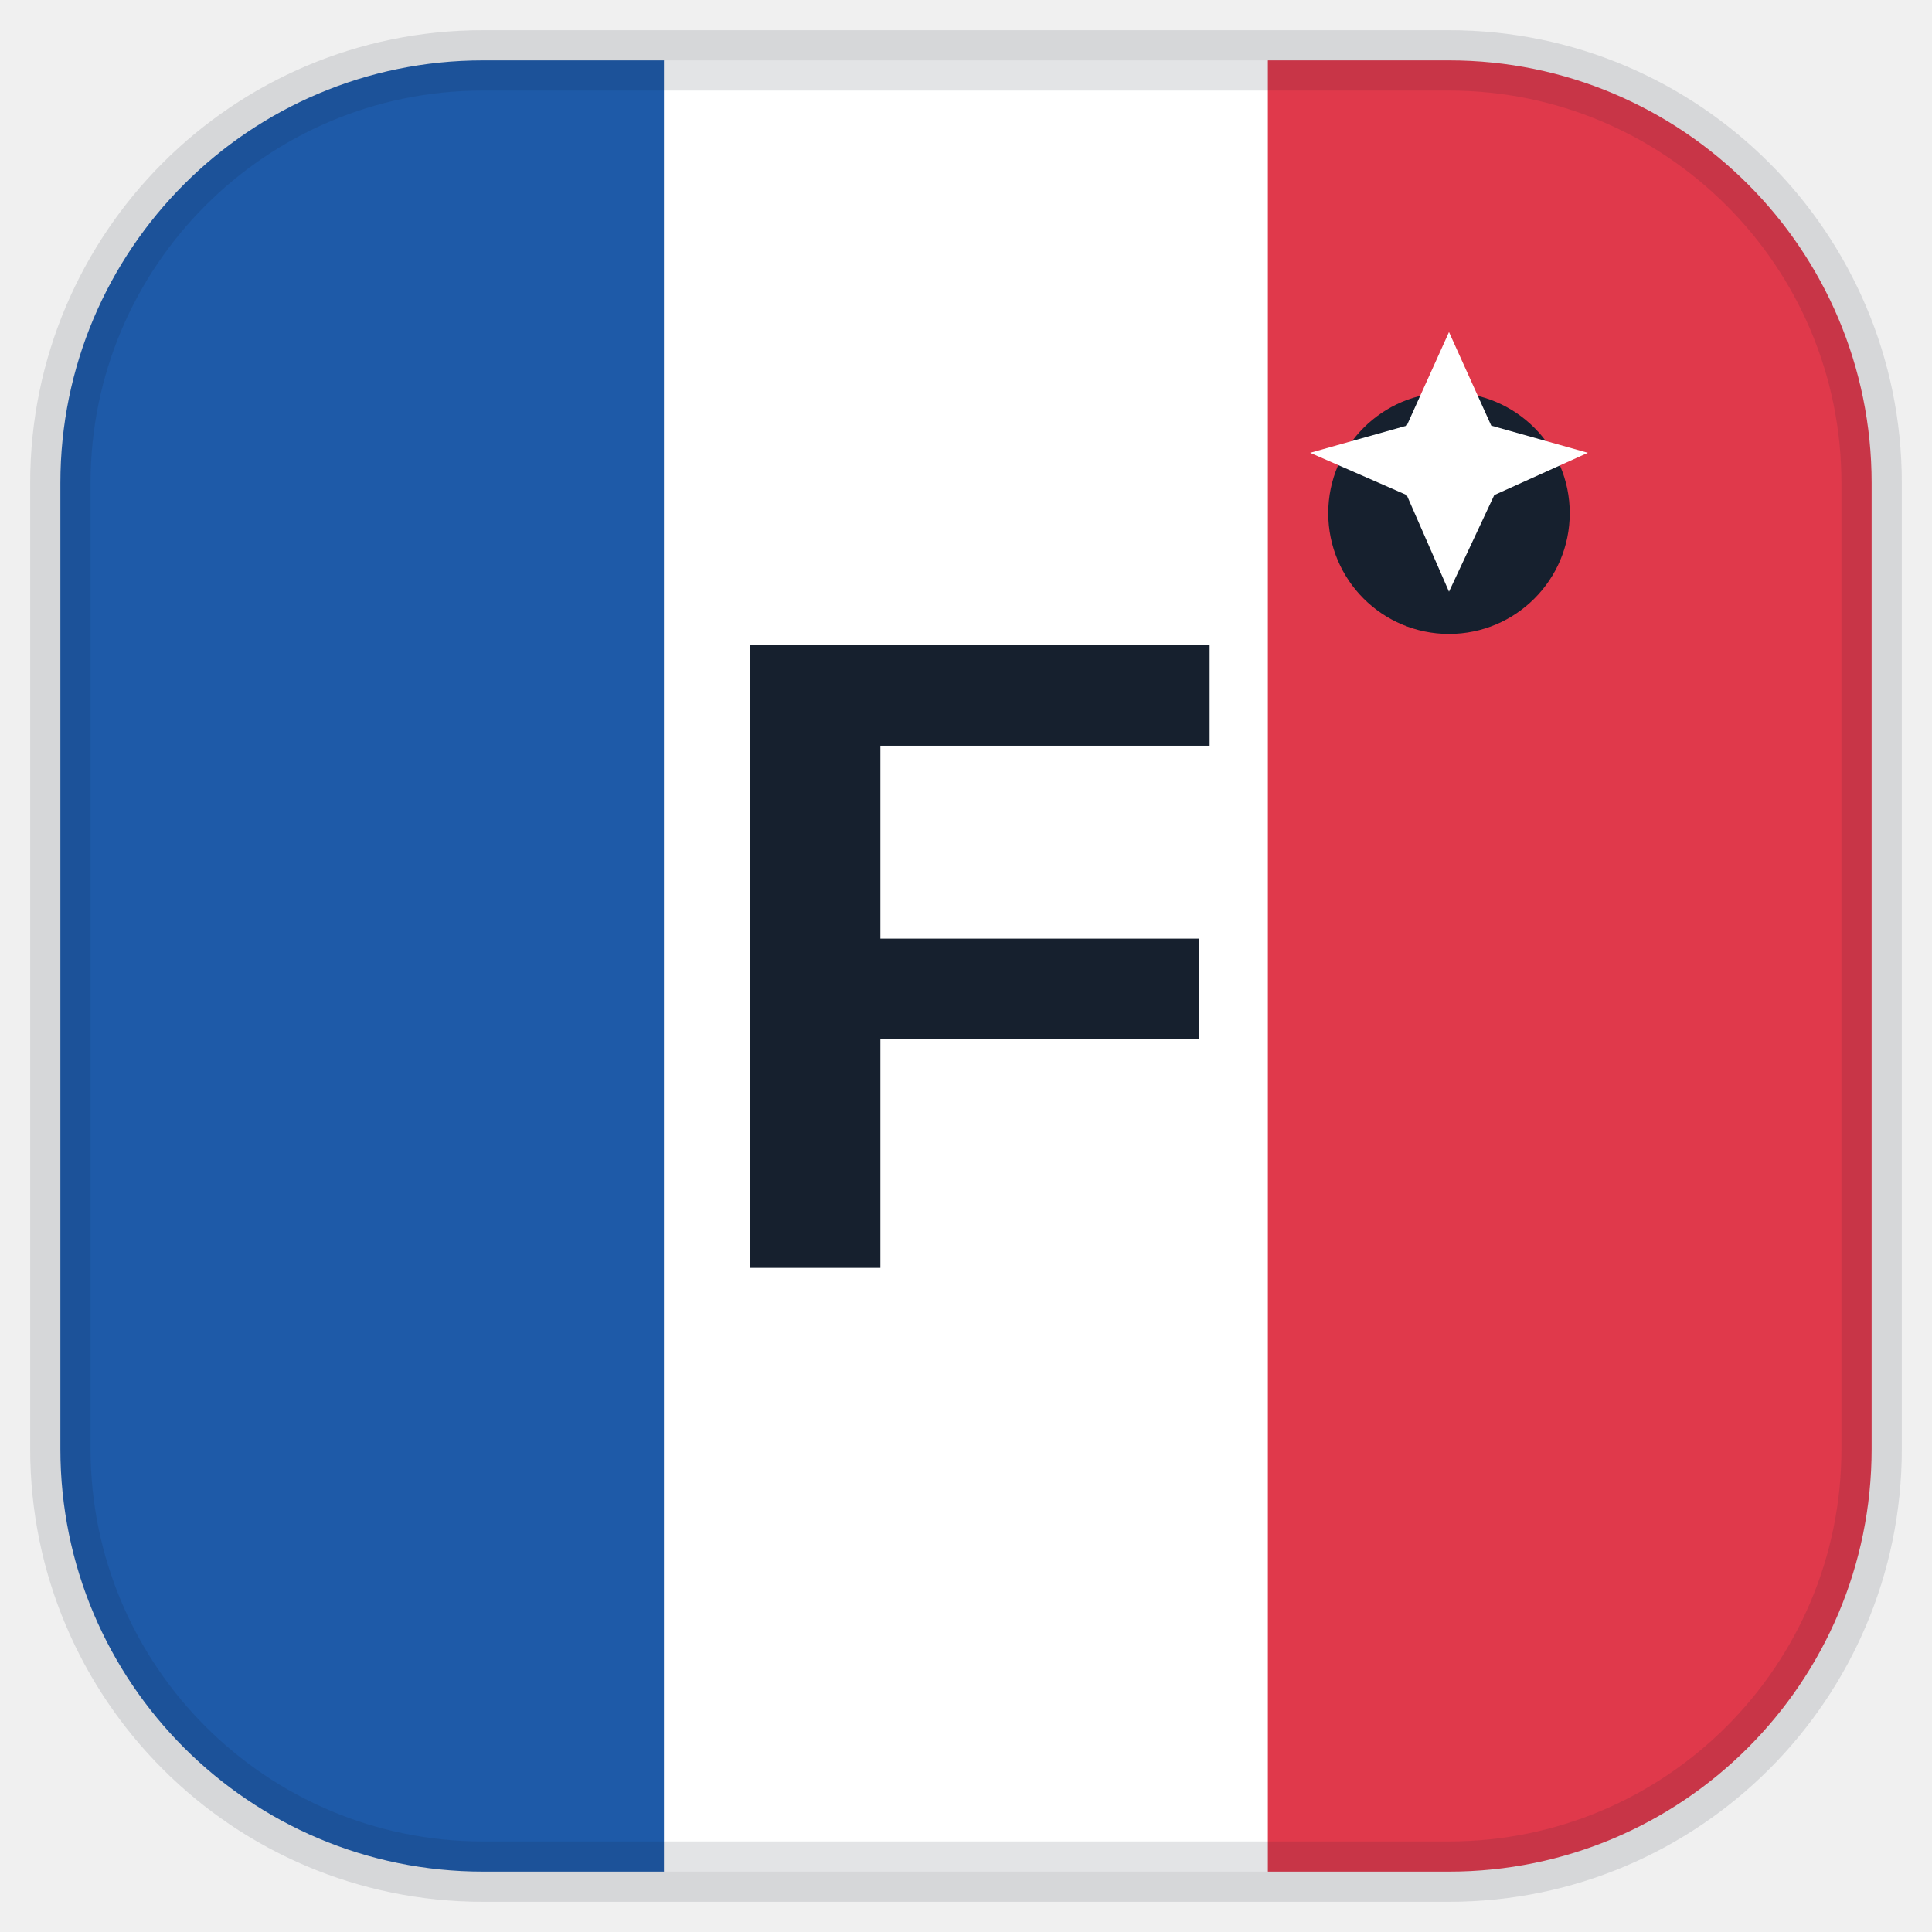
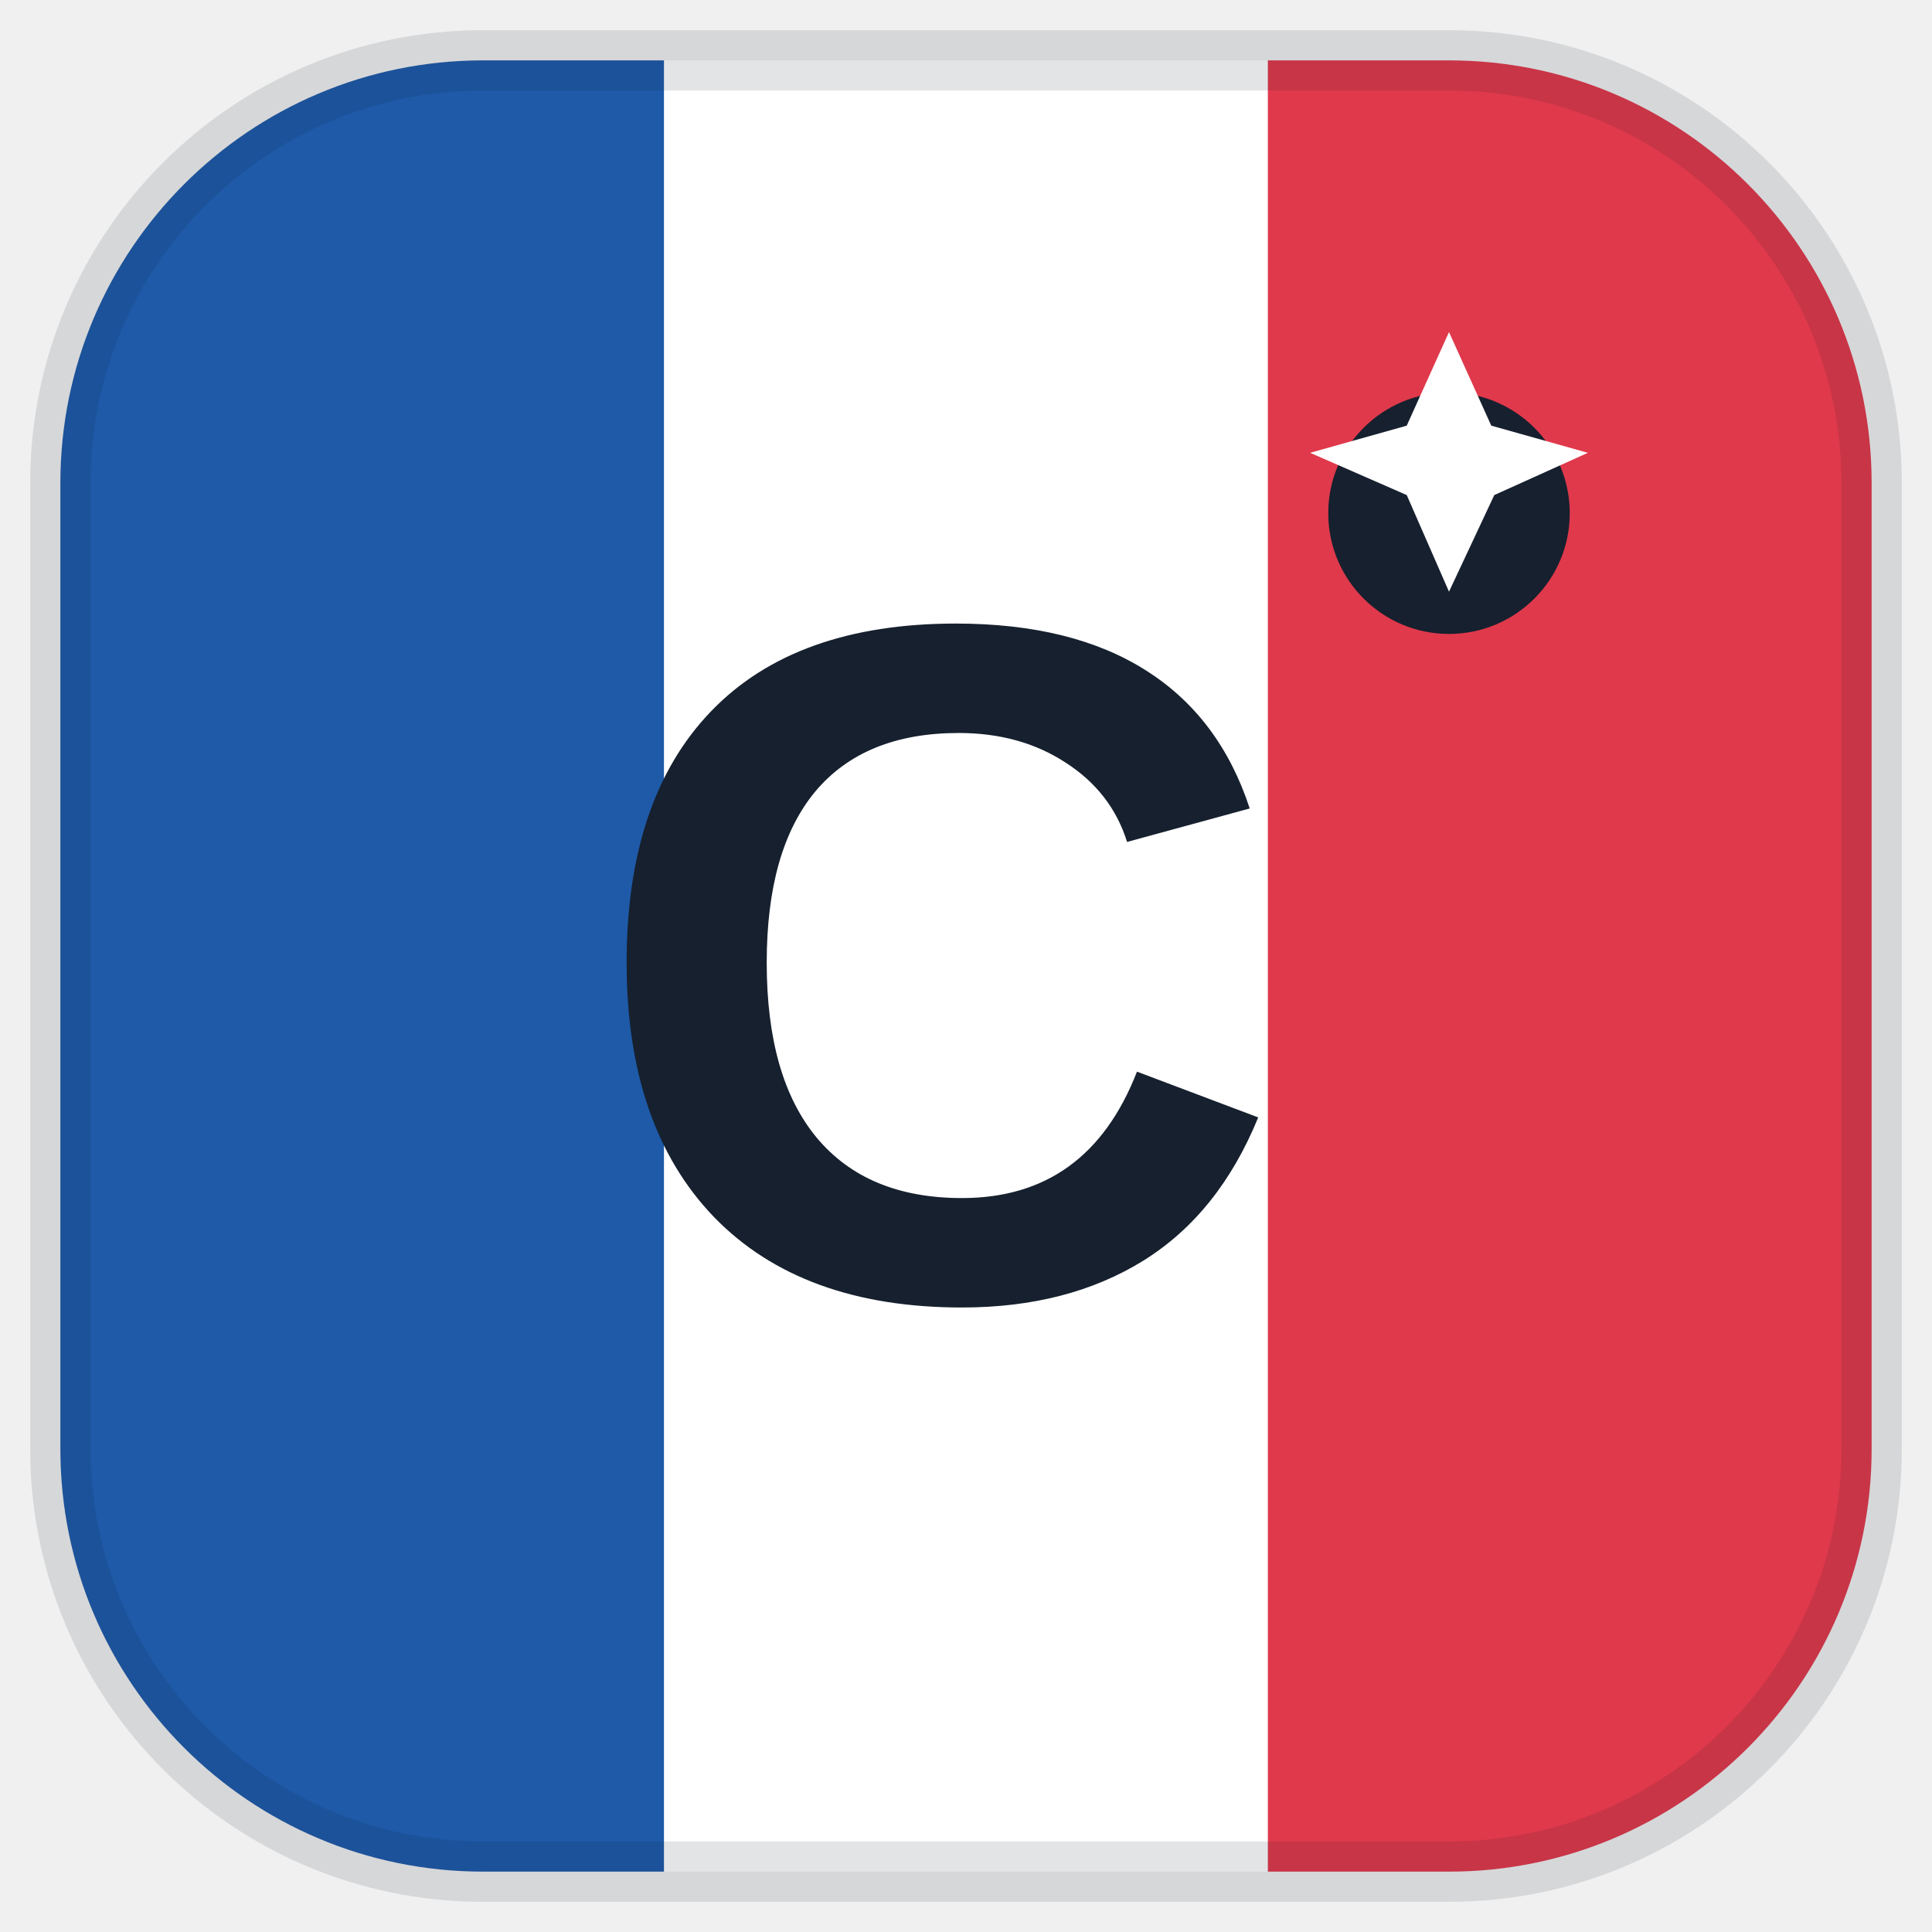
<svg xmlns="http://www.w3.org/2000/svg" viewBox="0 0 64 64" width="64" height="64">
  <defs>
    <clipPath id="r">
      <rect x="2" y="2" width="60" height="60" rx="14" />
    </clipPath>
  </defs>
  <g clip-path="url(#r)">
    <rect x="2" y="2" width="20" height="60" fill="#1e5aa8" />
    <rect x="22" y="2" width="20" height="60" fill="#ffffff" />
    <rect x="42" y="2" width="20" height="60" fill="#e0394b" />
  </g>
  <rect x="2" y="2" width="60" height="60" rx="14" fill="none" stroke="#16202e" stroke-opacity="0.12" stroke-width="2" />
-   <text x="32" y="42" font-family="-apple-system, Arial, sans-serif" font-size="30" font-weight="800" text-anchor="middle" fill="#16202e">F</text>
+   <text x="31" y="43" font-family="-apple-system, Arial, sans-serif" font-size="32" font-weight="800" text-anchor="middle" fill="#16202e">C</text>
  <circle cx="48" cy="17" r="4" fill="#16202e" />
  <path d="M48 11 l1.4 3.1 L52.6 15 l-3.1 1.4 L48 19.6 l-1.4-3.2 L43.4 15 l3.2-0.9 z" fill="#ffffff" />
</svg>
